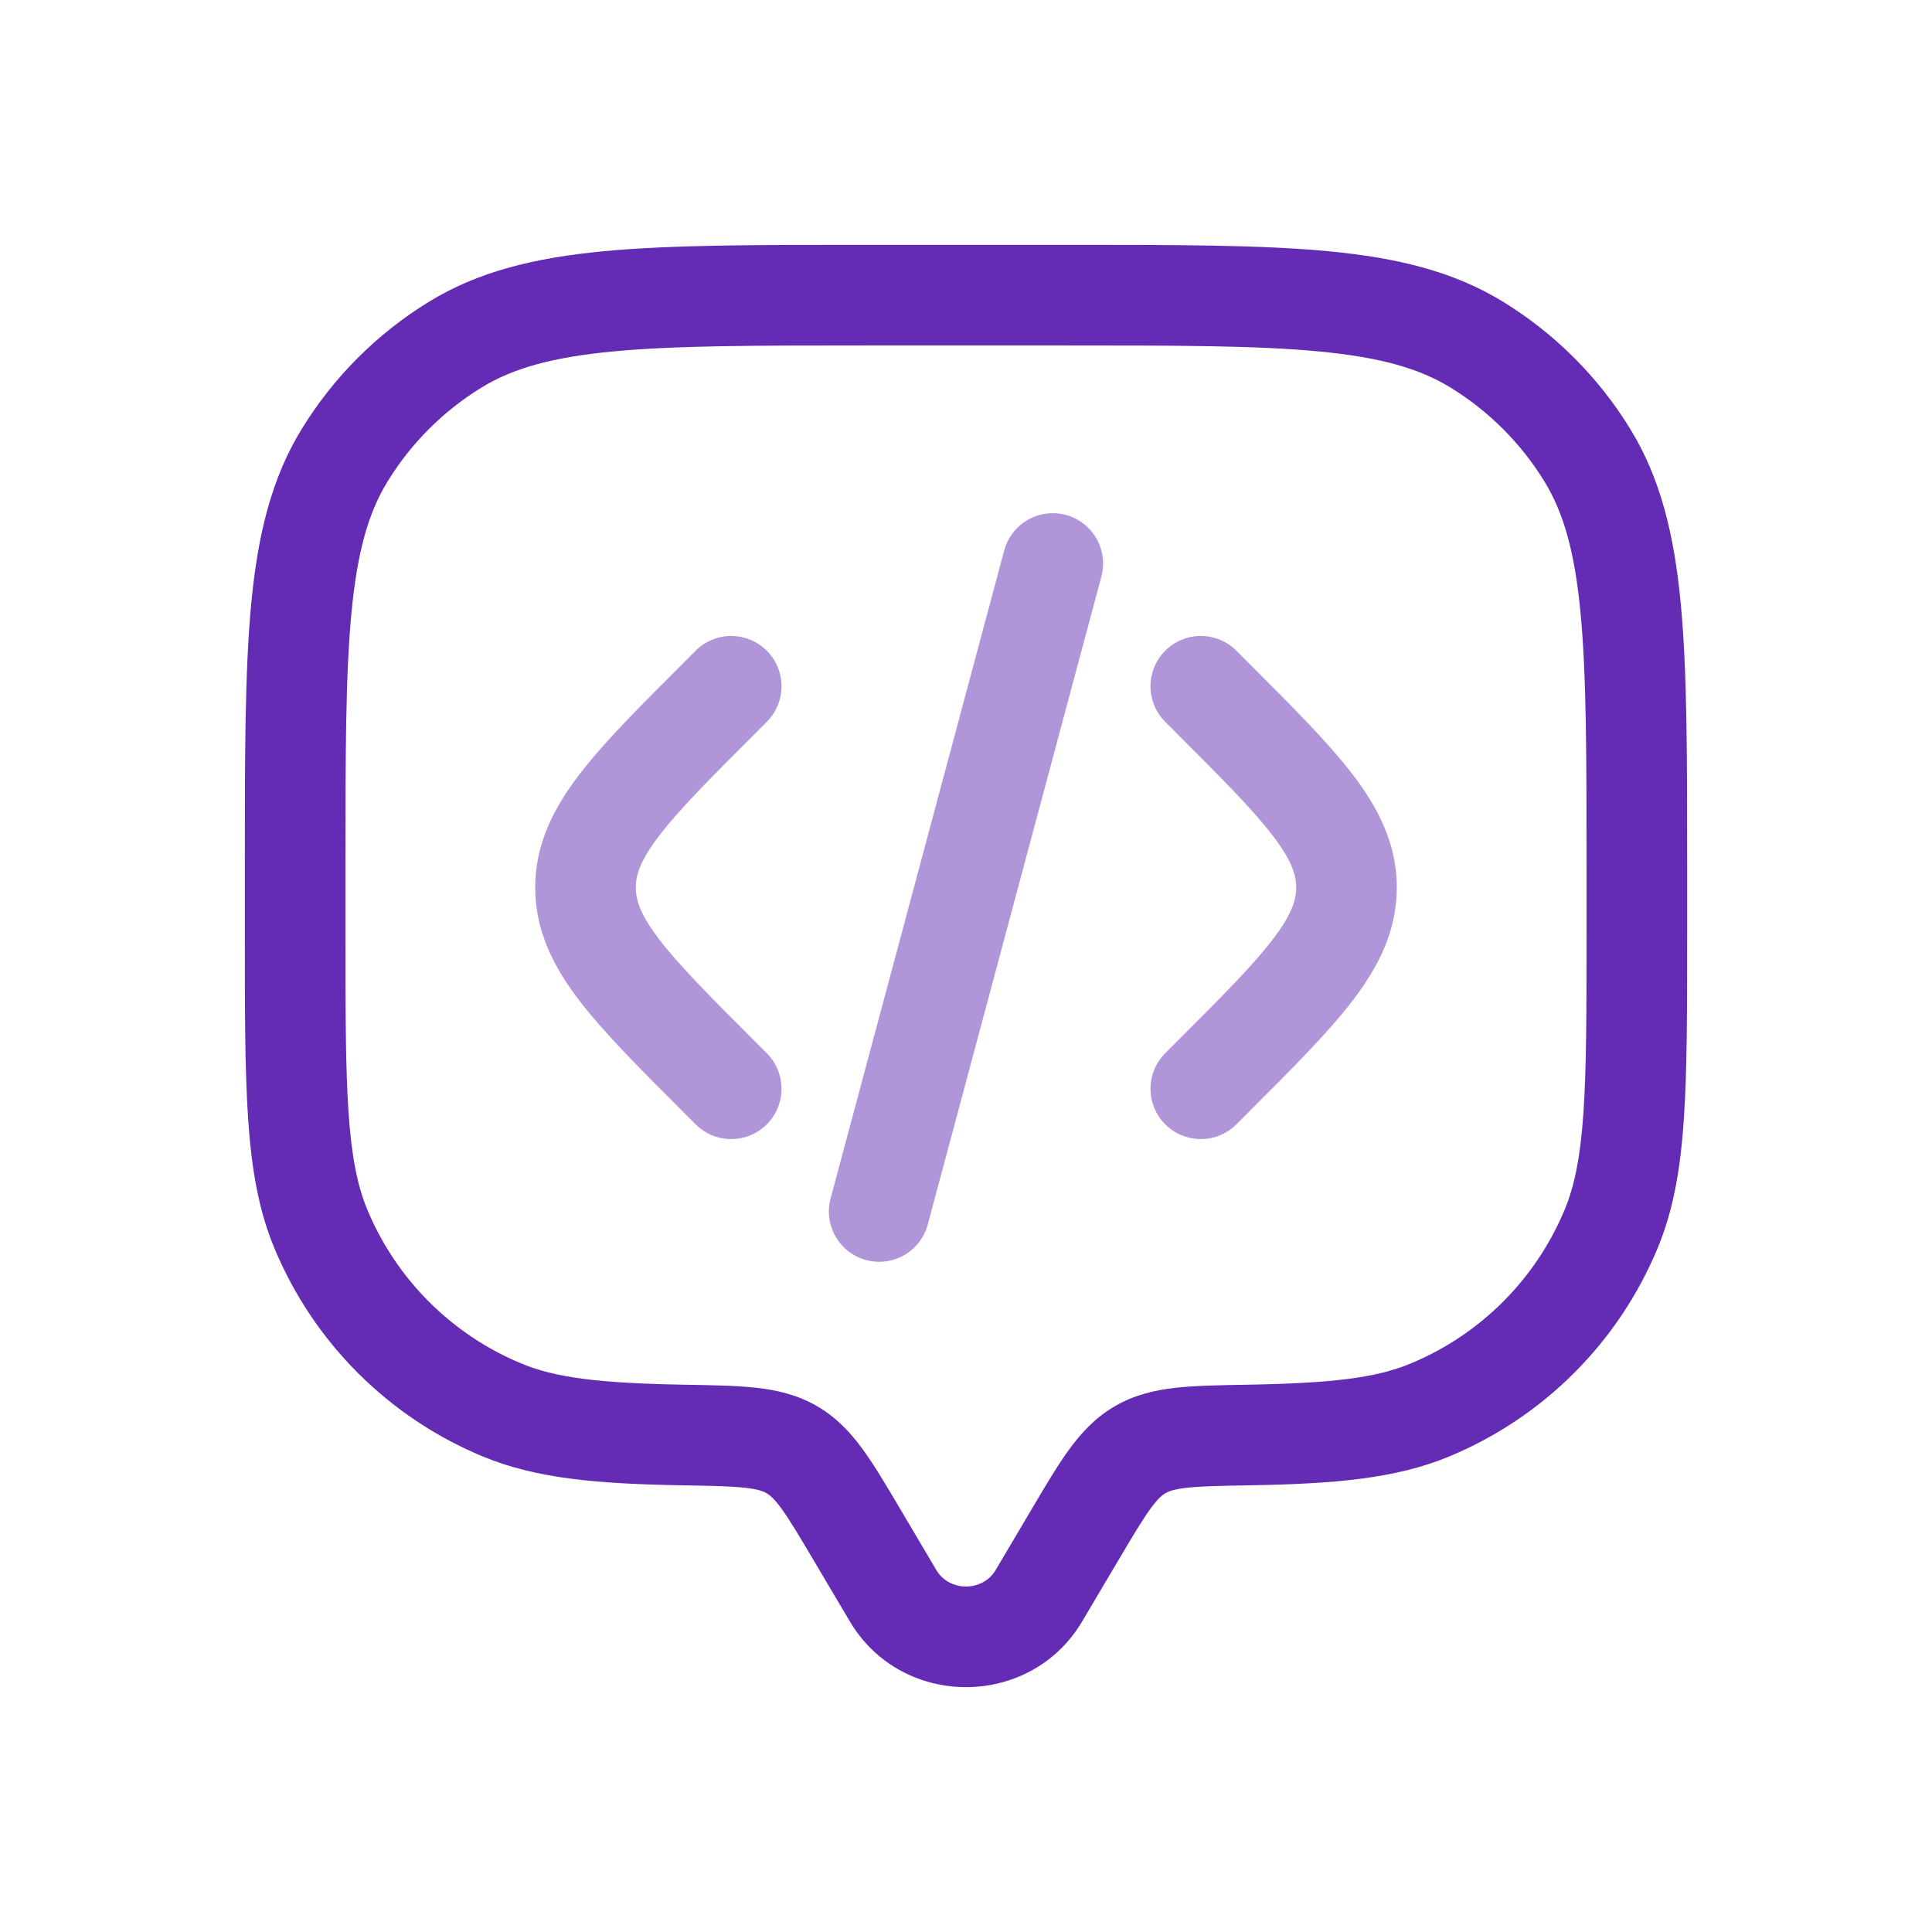
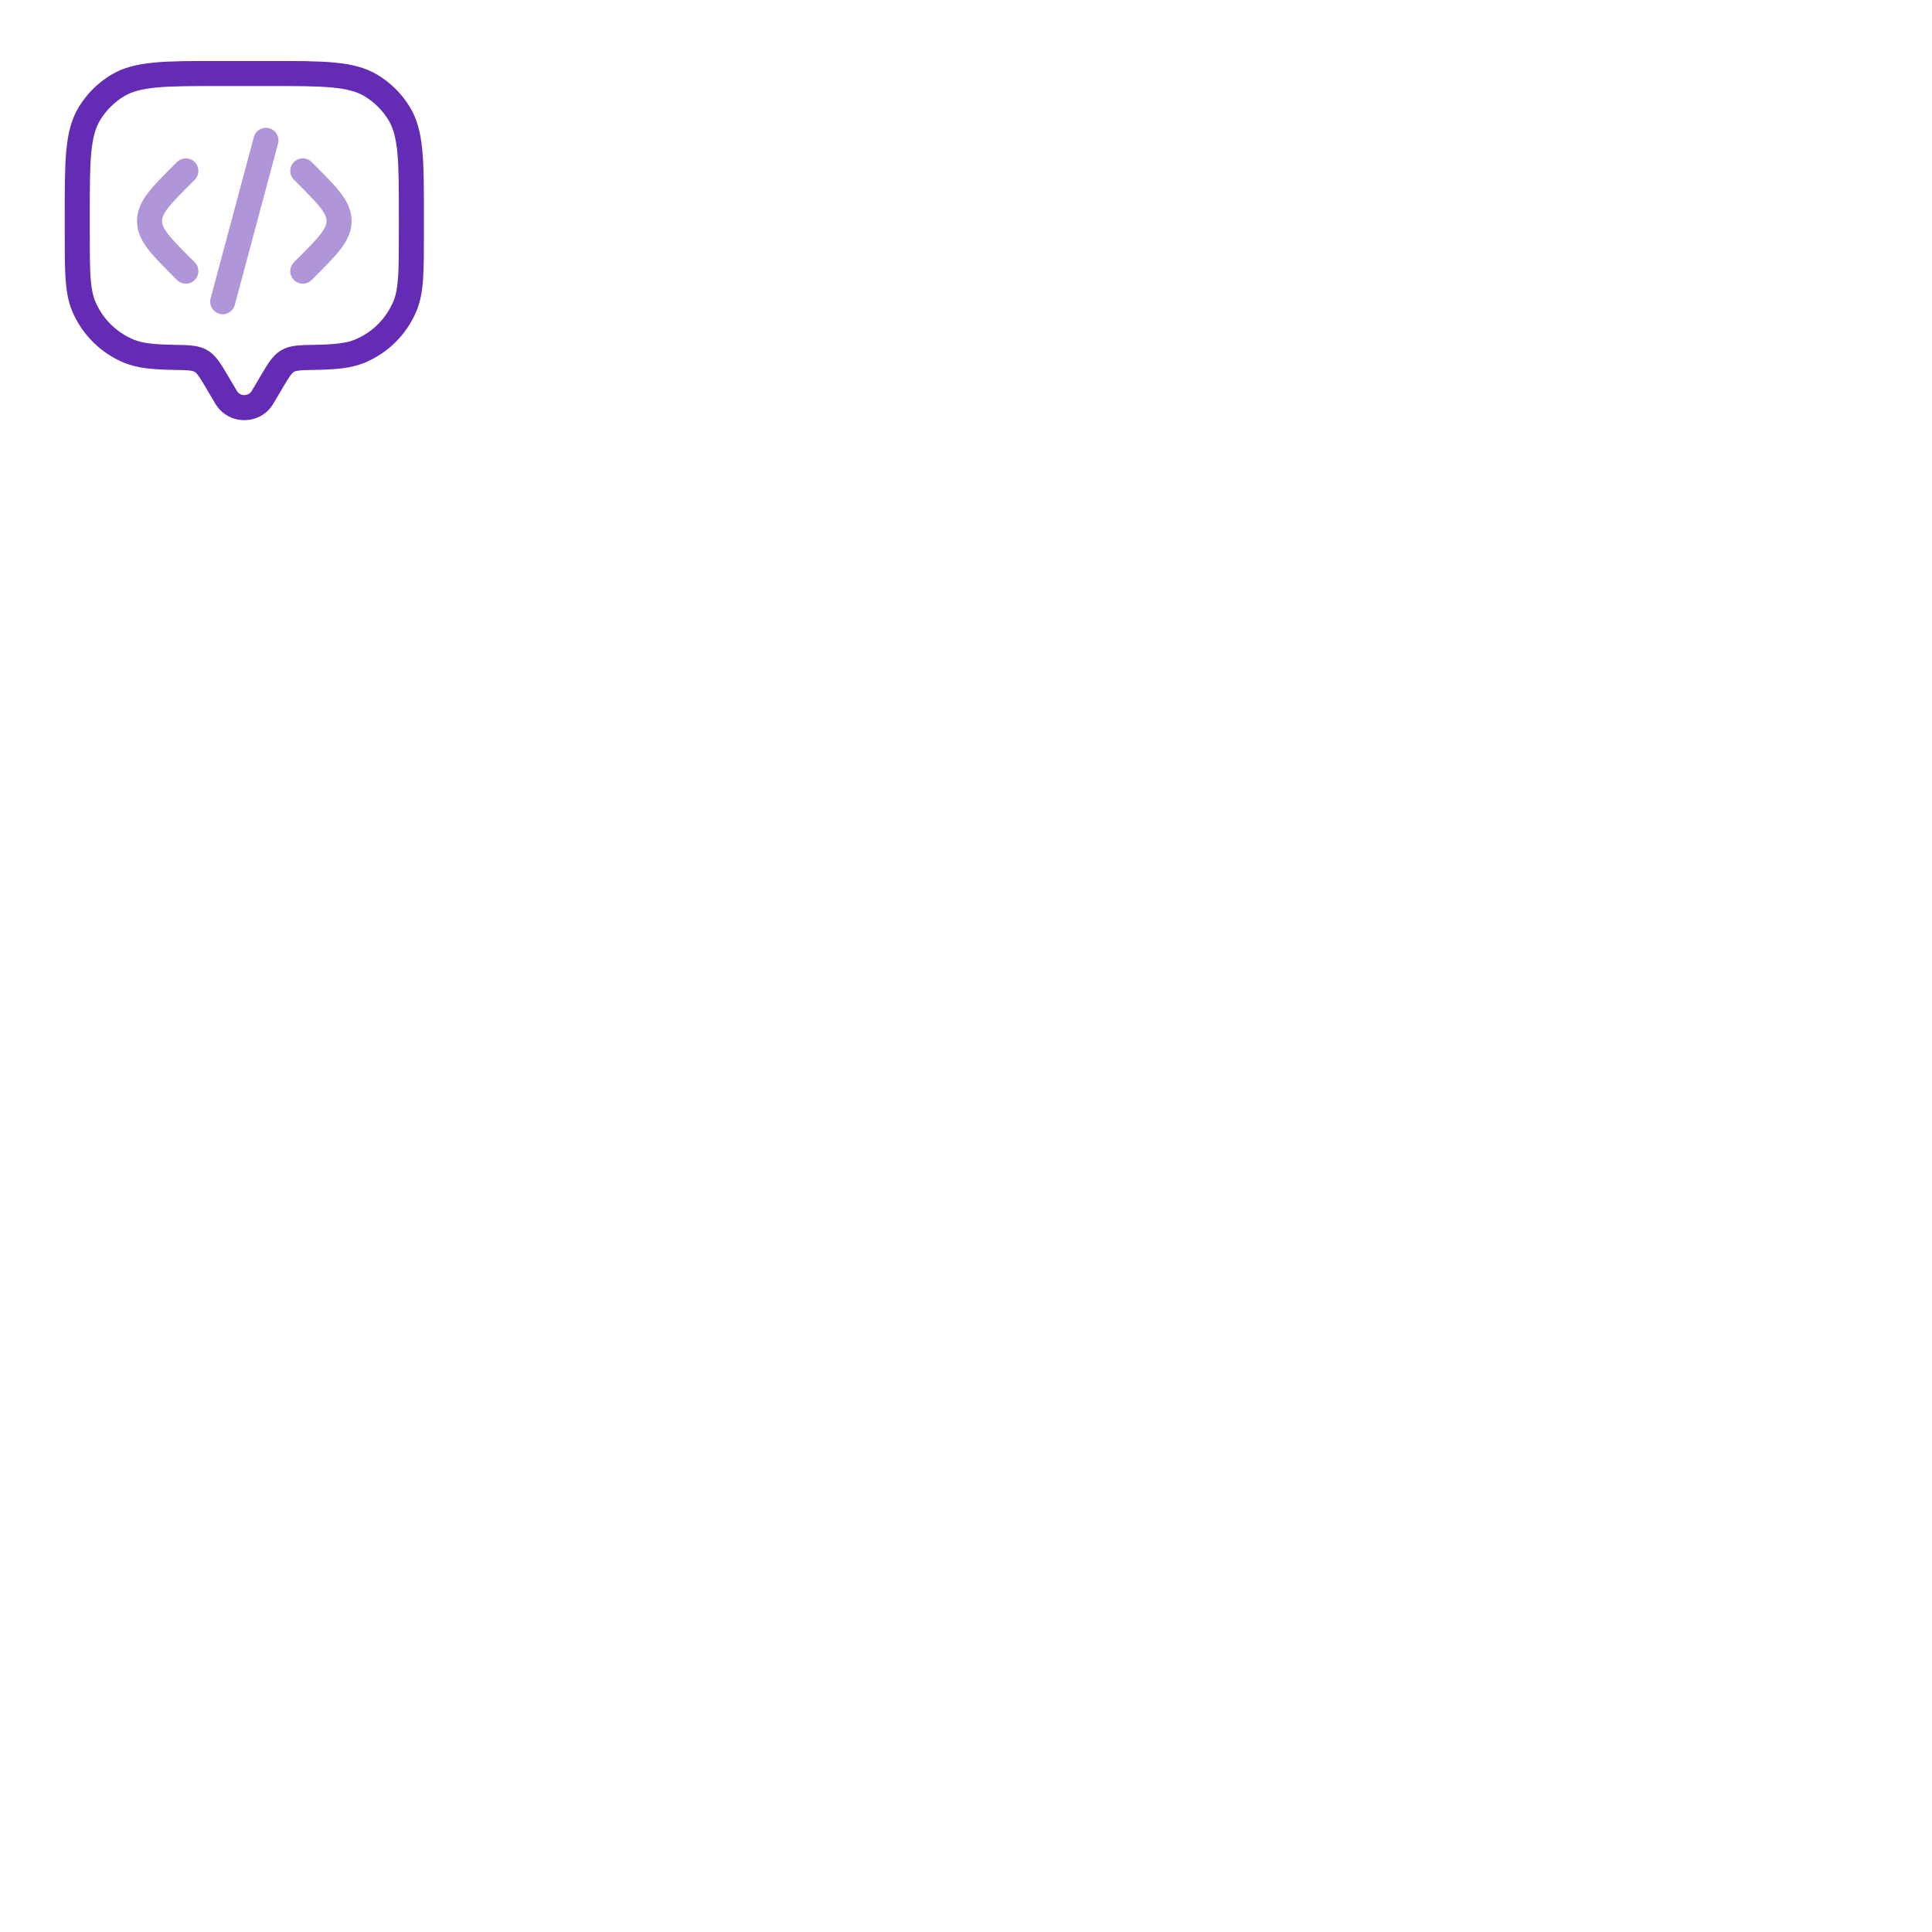
- <svg xmlns="http://www.w3.org/2000/svg" width="64" height="64" viewBox="0 0 64 64" fill="none">
+ <svg xmlns="http://www.w3.org/2000/svg" width="64" height="64" viewBox="0 0 256 257" fill="none">
  <path d="M35.849 53.71L37.054 51.675L34.185 49.977L32.98 52.013L35.849 53.71ZM26.946 51.675L28.151 53.71L31.019 52.013L29.815 49.977L26.946 51.675ZM32.98 52.013C32.552 52.736 31.448 52.736 31.019 52.013L28.151 53.71C29.87 56.615 34.13 56.615 35.849 53.71L32.98 52.013ZM28.667 11.444H35.333V8.111H28.667V11.444ZM52.556 28.667V30.889H55.889V28.667H52.556ZM11.444 30.889V28.667H8.111V30.889H11.444ZM8.111 30.889C8.111 33.455 8.11 35.462 8.221 37.082C8.332 38.716 8.563 40.076 9.084 41.334L12.163 40.059C11.839 39.275 11.646 38.32 11.546 36.855C11.445 35.375 11.444 33.5 11.444 30.889H8.111ZM22.672 45.87C19.882 45.822 18.421 45.645 17.275 45.17L15.999 48.25C17.788 48.99 19.825 49.155 22.615 49.203L22.672 45.87ZM9.084 41.334C10.381 44.465 12.868 46.953 15.999 48.25L17.275 45.17C14.96 44.211 13.122 42.373 12.163 40.059L9.084 41.334ZM52.556 30.889C52.556 33.5 52.555 35.375 52.454 36.855C52.354 38.32 52.161 39.275 51.837 40.059L54.916 41.334C55.437 40.076 55.668 38.716 55.779 37.082C55.89 35.462 55.889 33.455 55.889 30.889H52.556ZM41.385 49.203C44.175 49.155 46.212 48.99 48.001 48.25L46.725 45.17C45.58 45.645 44.118 45.822 41.328 45.87L41.385 49.203ZM51.837 40.059C50.878 42.373 49.04 44.211 46.725 45.17L48.001 48.25C51.132 46.953 53.619 44.465 54.916 41.334L51.837 40.059ZM35.333 11.444C39.003 11.444 41.638 11.446 43.693 11.642C45.724 11.835 47.016 12.205 48.046 12.836L49.788 9.994C48.146 8.988 46.283 8.54 44.009 8.323C41.759 8.109 38.938 8.111 35.333 8.111V11.444ZM55.889 28.667C55.889 25.062 55.891 22.241 55.677 19.991C55.46 17.717 55.012 15.854 54.006 14.213L51.164 15.954C51.795 16.984 52.165 18.276 52.358 20.307C52.554 22.362 52.556 24.997 52.556 28.667H55.889ZM48.046 12.836C49.317 13.615 50.385 14.683 51.164 15.954L54.006 14.213C52.952 12.493 51.507 11.048 49.788 9.994L48.046 12.836ZM28.667 8.111C25.062 8.111 22.241 8.109 19.991 8.323C17.717 8.54 15.854 8.988 14.213 9.994L15.954 12.836C16.984 12.205 18.276 11.835 20.307 11.642C22.362 11.446 24.997 11.444 28.667 11.444V8.111ZM11.444 28.667C11.444 24.997 11.446 22.362 11.642 20.307C11.835 18.276 12.205 16.984 12.836 15.954L9.994 14.213C8.988 15.854 8.54 17.717 8.323 19.991C8.109 22.241 8.111 25.062 8.111 28.667H11.444ZM14.213 9.994C12.493 11.048 11.048 12.493 9.994 14.213L12.836 15.954C13.615 14.683 14.683 13.615 15.954 12.836L14.213 9.994ZM29.815 49.977C29.364 49.215 28.968 48.542 28.582 48.014C28.177 47.458 27.712 46.956 27.066 46.581L25.39 49.463C25.496 49.524 25.639 49.636 25.889 49.977C26.158 50.348 26.463 50.859 26.946 51.675L29.815 49.977ZM22.615 49.203C23.591 49.22 24.209 49.232 24.68 49.284C25.12 49.333 25.291 49.404 25.39 49.463L27.066 46.581C26.416 46.203 25.739 46.048 25.047 45.971C24.385 45.898 23.586 45.886 22.672 45.87L22.615 49.203ZM37.054 51.675C37.537 50.859 37.842 50.348 38.111 49.977C38.36 49.636 38.504 49.524 38.609 49.463L36.934 46.581C36.288 46.956 35.823 47.458 35.418 48.014C35.032 48.542 34.636 49.215 34.185 49.977L37.054 51.675ZM41.328 45.87C40.414 45.886 39.615 45.898 38.953 45.971C38.261 46.048 37.584 46.203 36.934 46.581L38.609 49.463C38.709 49.404 38.88 49.333 39.32 49.284C39.791 49.232 40.409 49.22 41.385 49.203L41.328 45.87Z" fill="#642CB4" />
  <path opacity="0.5" d="M39.778 22.733L40.159 23.115C43.122 26.078 44.604 27.559 44.604 29.4C44.604 31.241 43.122 32.723 40.159 35.686L39.778 36.067" stroke="#642CB4" stroke-width="3.333" stroke-linecap="round" />
  <path opacity="0.5" d="M34.875 18.667L32 29.399L29.124 40.132" stroke="#642CB4" stroke-width="3.333" stroke-linecap="round" />
  <path opacity="0.5" d="M24.222 22.733L23.841 23.115C20.878 26.078 19.396 27.559 19.396 29.4C19.396 31.241 20.878 32.723 23.841 35.686L24.222 36.067" stroke="#642CB4" stroke-width="3.333" stroke-linecap="round" />
</svg>
